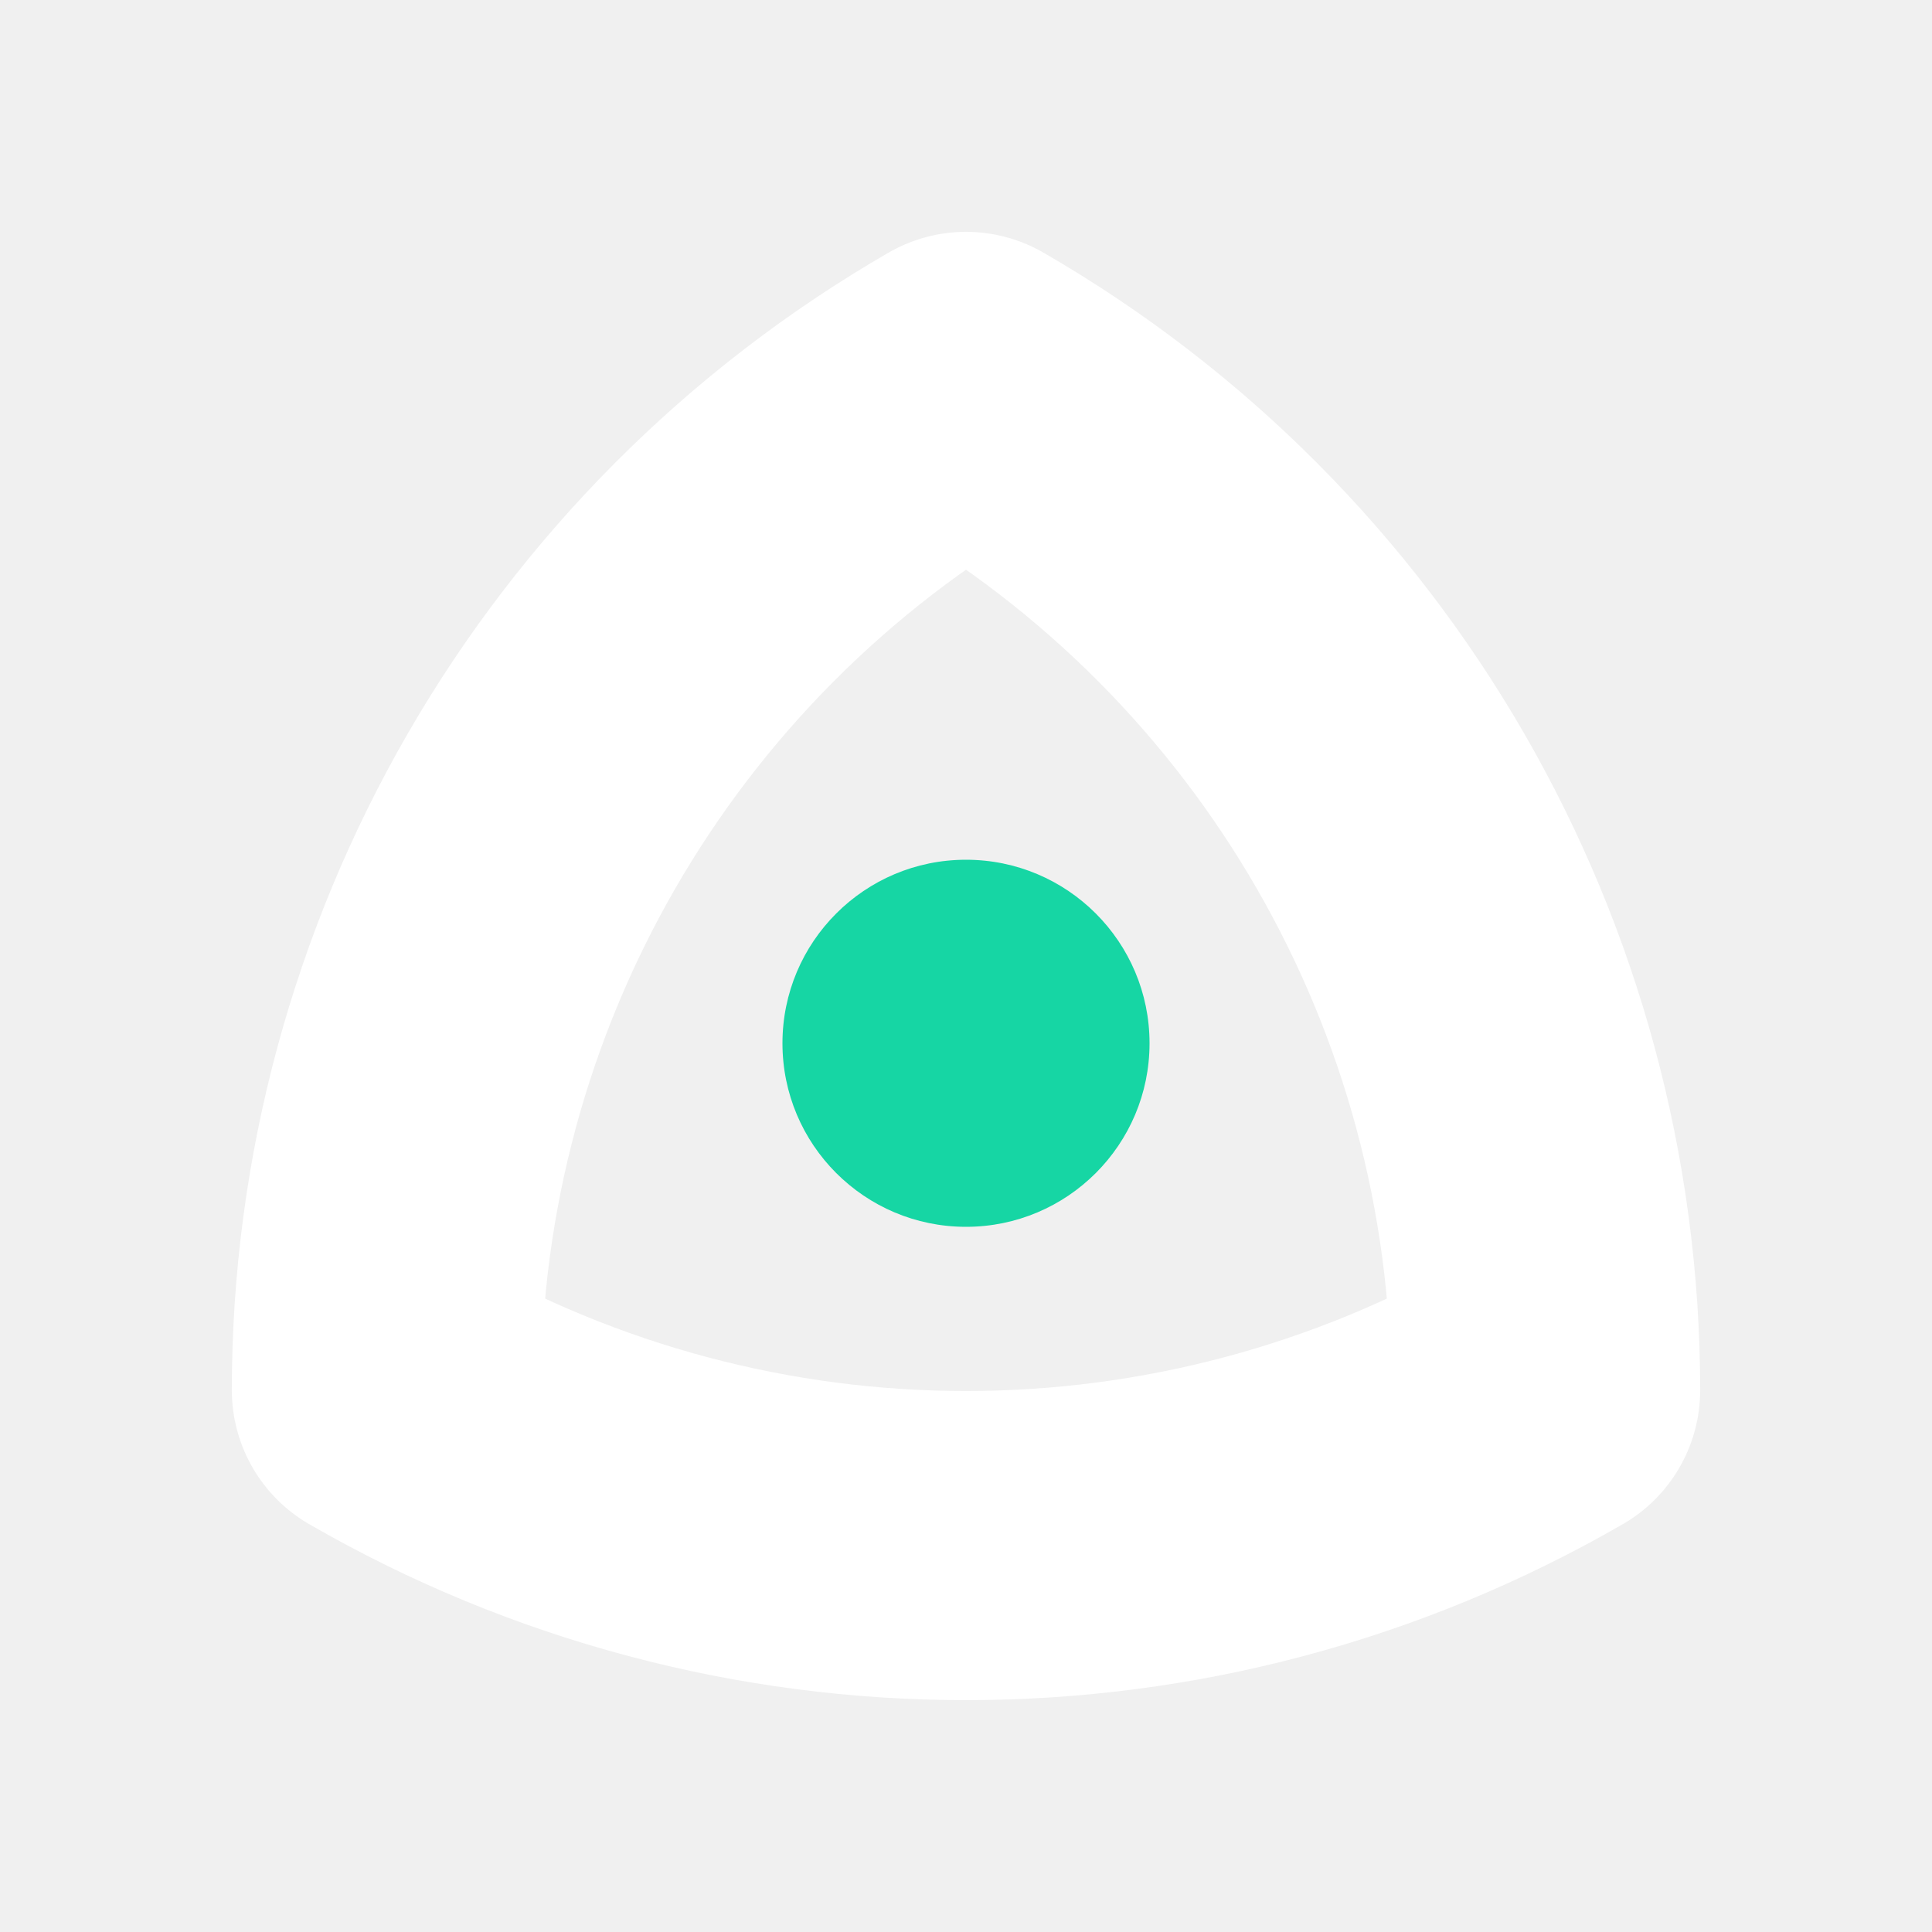
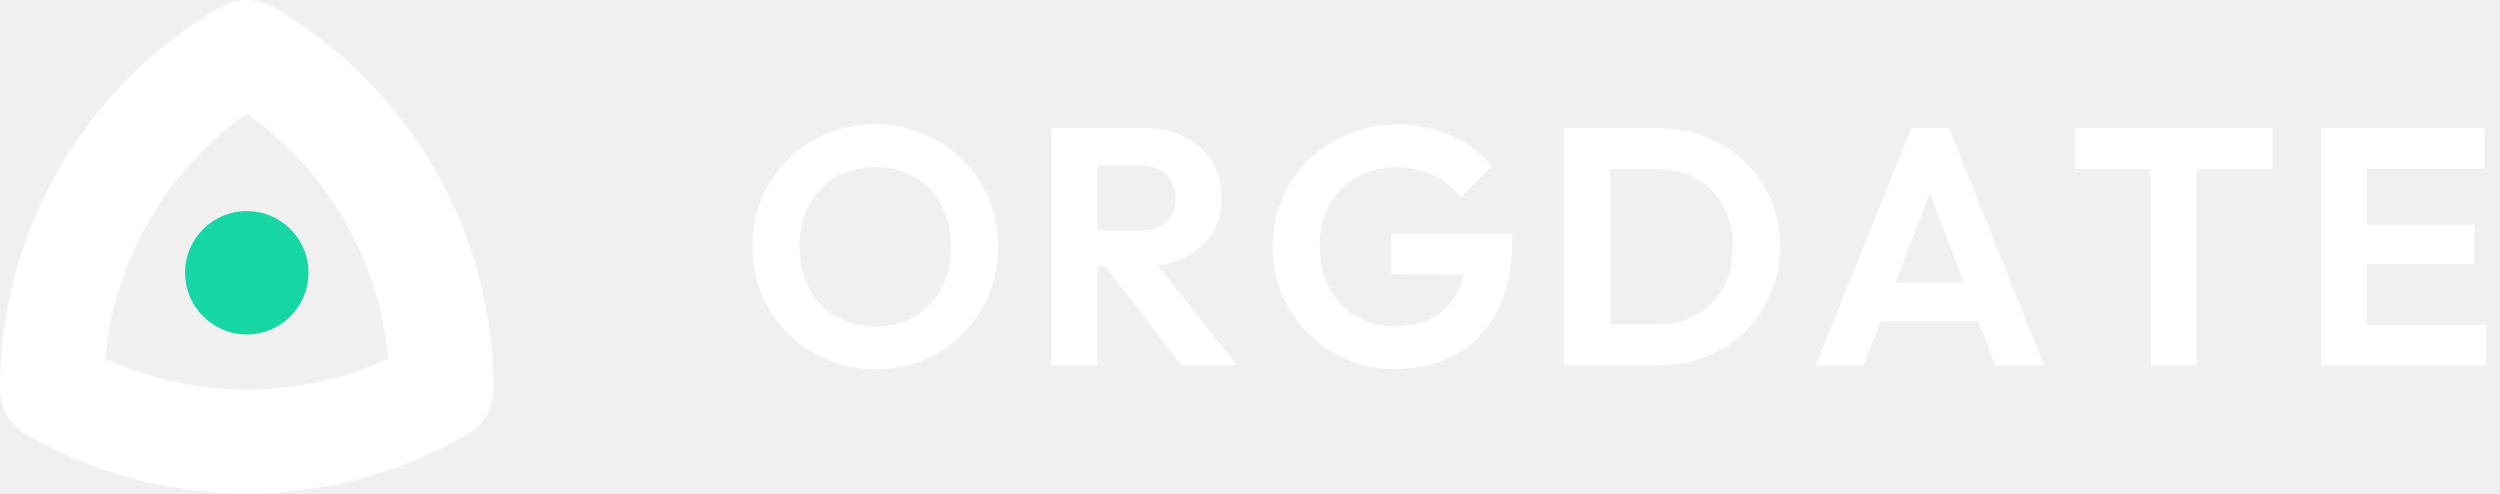
- <svg xmlns="http://www.w3.org/2000/svg" viewBox="0 0 100 100" role="img" aria-label="ORGDATE">
-   <path d="M50 20A60 60 0 0 0 20 71.96A60 60 0 0 0 80 71.96A60 60 0 0 0 50 20Z" fill="none" stroke="#FFFFFF" stroke-width="16" stroke-linejoin="round" />
-   <circle cx="50" cy="54" r="9.5" fill="#16D6A4" />
+ <svg xmlns="http://www.w3.org/2000/svg" viewBox="0 0 384.97 76.0" width="384.97" height="76.0" role="img" aria-label="ORGDATE">
+   <g transform="translate(-12.000,-12.000) scale(1)">
+     <path d="M50 20A60 60 0 0 0 20 71.96A60 60 0 0 0 80 71.96A60 60 0 0 0 50 20Z" fill="none" stroke="#FFFFFF" stroke-width="16.0" stroke-linejoin="round" />
+     <circle cx="50" cy="54" r="9.5" fill="#16D6A4" />
+   </g>
+   <path d="M134.865 56.85Q130.848 56.85 127.397 55.394Q123.945 53.938 121.351 51.358Q118.758 48.777 117.308 45.338Q115.859 41.9 115.859 37.948Q115.859 33.983 117.302 30.577Q118.745 27.171 121.312 24.59Q123.88 22.01 127.312 20.58Q130.744 19.15 134.761 19.15Q138.778 19.15 142.21 20.58Q145.642 22.01 148.229 24.59Q150.816 27.171 152.259 30.603Q153.702 34.035 153.702 38.0Q153.702 41.952 152.259 45.384Q150.816 48.816 148.248 51.383Q145.681 53.951 142.255 55.401Q138.83 56.85 134.865 56.85ZM134.761 50.272Q138.258 50.272 140.877 48.712Q143.497 47.152 144.973 44.377Q146.448 41.601 146.448 37.948Q146.448 35.231 145.603 32.995Q144.758 30.759 143.198 29.121Q141.638 27.483 139.506 26.605Q137.374 25.728 134.761 25.728Q131.303 25.728 128.683 27.262Q126.064 28.796 124.588 31.546Q123.113 34.295 123.113 37.948Q123.113 40.678 123.958 42.959Q124.803 45.241 126.344 46.859Q127.884 48.478 130.036 49.375Q132.187 50.272 134.761 50.272Z M167.118 41.003V35.504H175.594Q178.194 35.504 179.624 34.172Q181.054 32.839 181.054 30.499Q181.054 28.354 179.643 26.924Q178.233 25.494 175.633 25.494H167.118V19.722H176.244Q179.78 19.722 182.458 21.107Q185.136 22.491 186.625 24.889Q188.113 27.288 188.113 30.382Q188.113 33.593 186.618 35.972Q185.123 38.351 182.419 39.677Q179.715 41.003 176.114 41.003ZM161.931 56.278V19.722H169.016V56.278ZM181.899 56.278 169.822 40.47 176.335 38.442 190.505 56.278Z M214.698 56.824Q210.811 56.824 207.398 55.374Q203.986 53.925 201.431 51.344Q198.877 48.764 197.427 45.338Q195.978 41.913 195.978 37.961Q195.978 33.996 197.447 30.59Q198.916 27.184 201.516 24.61Q204.116 22.036 207.606 20.606Q211.097 19.176 215.127 19.176Q219.651 19.176 223.44 20.866Q227.23 22.556 229.739 25.611L224.942 30.408Q223.252 28.133 220.704 26.944Q218.156 25.754 215.088 25.754Q211.591 25.754 208.906 27.288Q206.222 28.822 204.72 31.565Q203.219 34.308 203.219 37.948Q203.219 41.588 204.714 44.357Q206.209 47.126 208.783 48.686Q211.357 50.246 214.659 50.246Q218.091 50.246 220.541 48.978Q222.992 47.711 224.298 45.234Q225.605 42.758 225.605 39.183L230.194 42.342L214.23 42.212V36.037H232.859V37.051Q232.859 43.59 230.519 47.997Q228.179 52.404 224.09 54.614Q220.002 56.824 214.698 56.824Z M245.69 56.278V49.973H255.024Q258.56 49.973 261.218 48.498Q263.877 47.022 265.352 44.311Q266.828 41.601 266.828 37.948Q266.828 34.334 265.327 31.656Q263.825 28.978 261.173 27.503Q258.521 26.027 255.024 26.027H245.56V19.722H255.141Q259.197 19.722 262.648 21.081Q266.1 22.439 268.667 24.902Q271.235 27.366 272.659 30.694Q274.082 34.022 274.082 38.0Q274.082 41.939 272.659 45.287Q271.235 48.634 268.687 51.097Q266.139 53.561 262.694 54.919Q259.249 56.278 255.245 56.278ZM240.867 56.278V19.722H247.952V56.278Z M279.594 56.278 294.349 19.722H300.121L314.759 56.278H307.219L295.896 26.3H298.47L287.004 56.278ZM287.42 49.453V43.525H307.063V49.453Z M331.165 56.278V20.502H338.25V56.278ZM319.504 26.027V19.722H349.924V26.027Z M357.399 56.278V19.722H364.484V56.278ZM362.586 56.278V50.025H382.84V56.278ZM362.586 40.639V34.594H381.033V40.639ZM362.586 25.975V19.722H382.567V25.975Z" fill="#FFFFFF" />
</svg>
